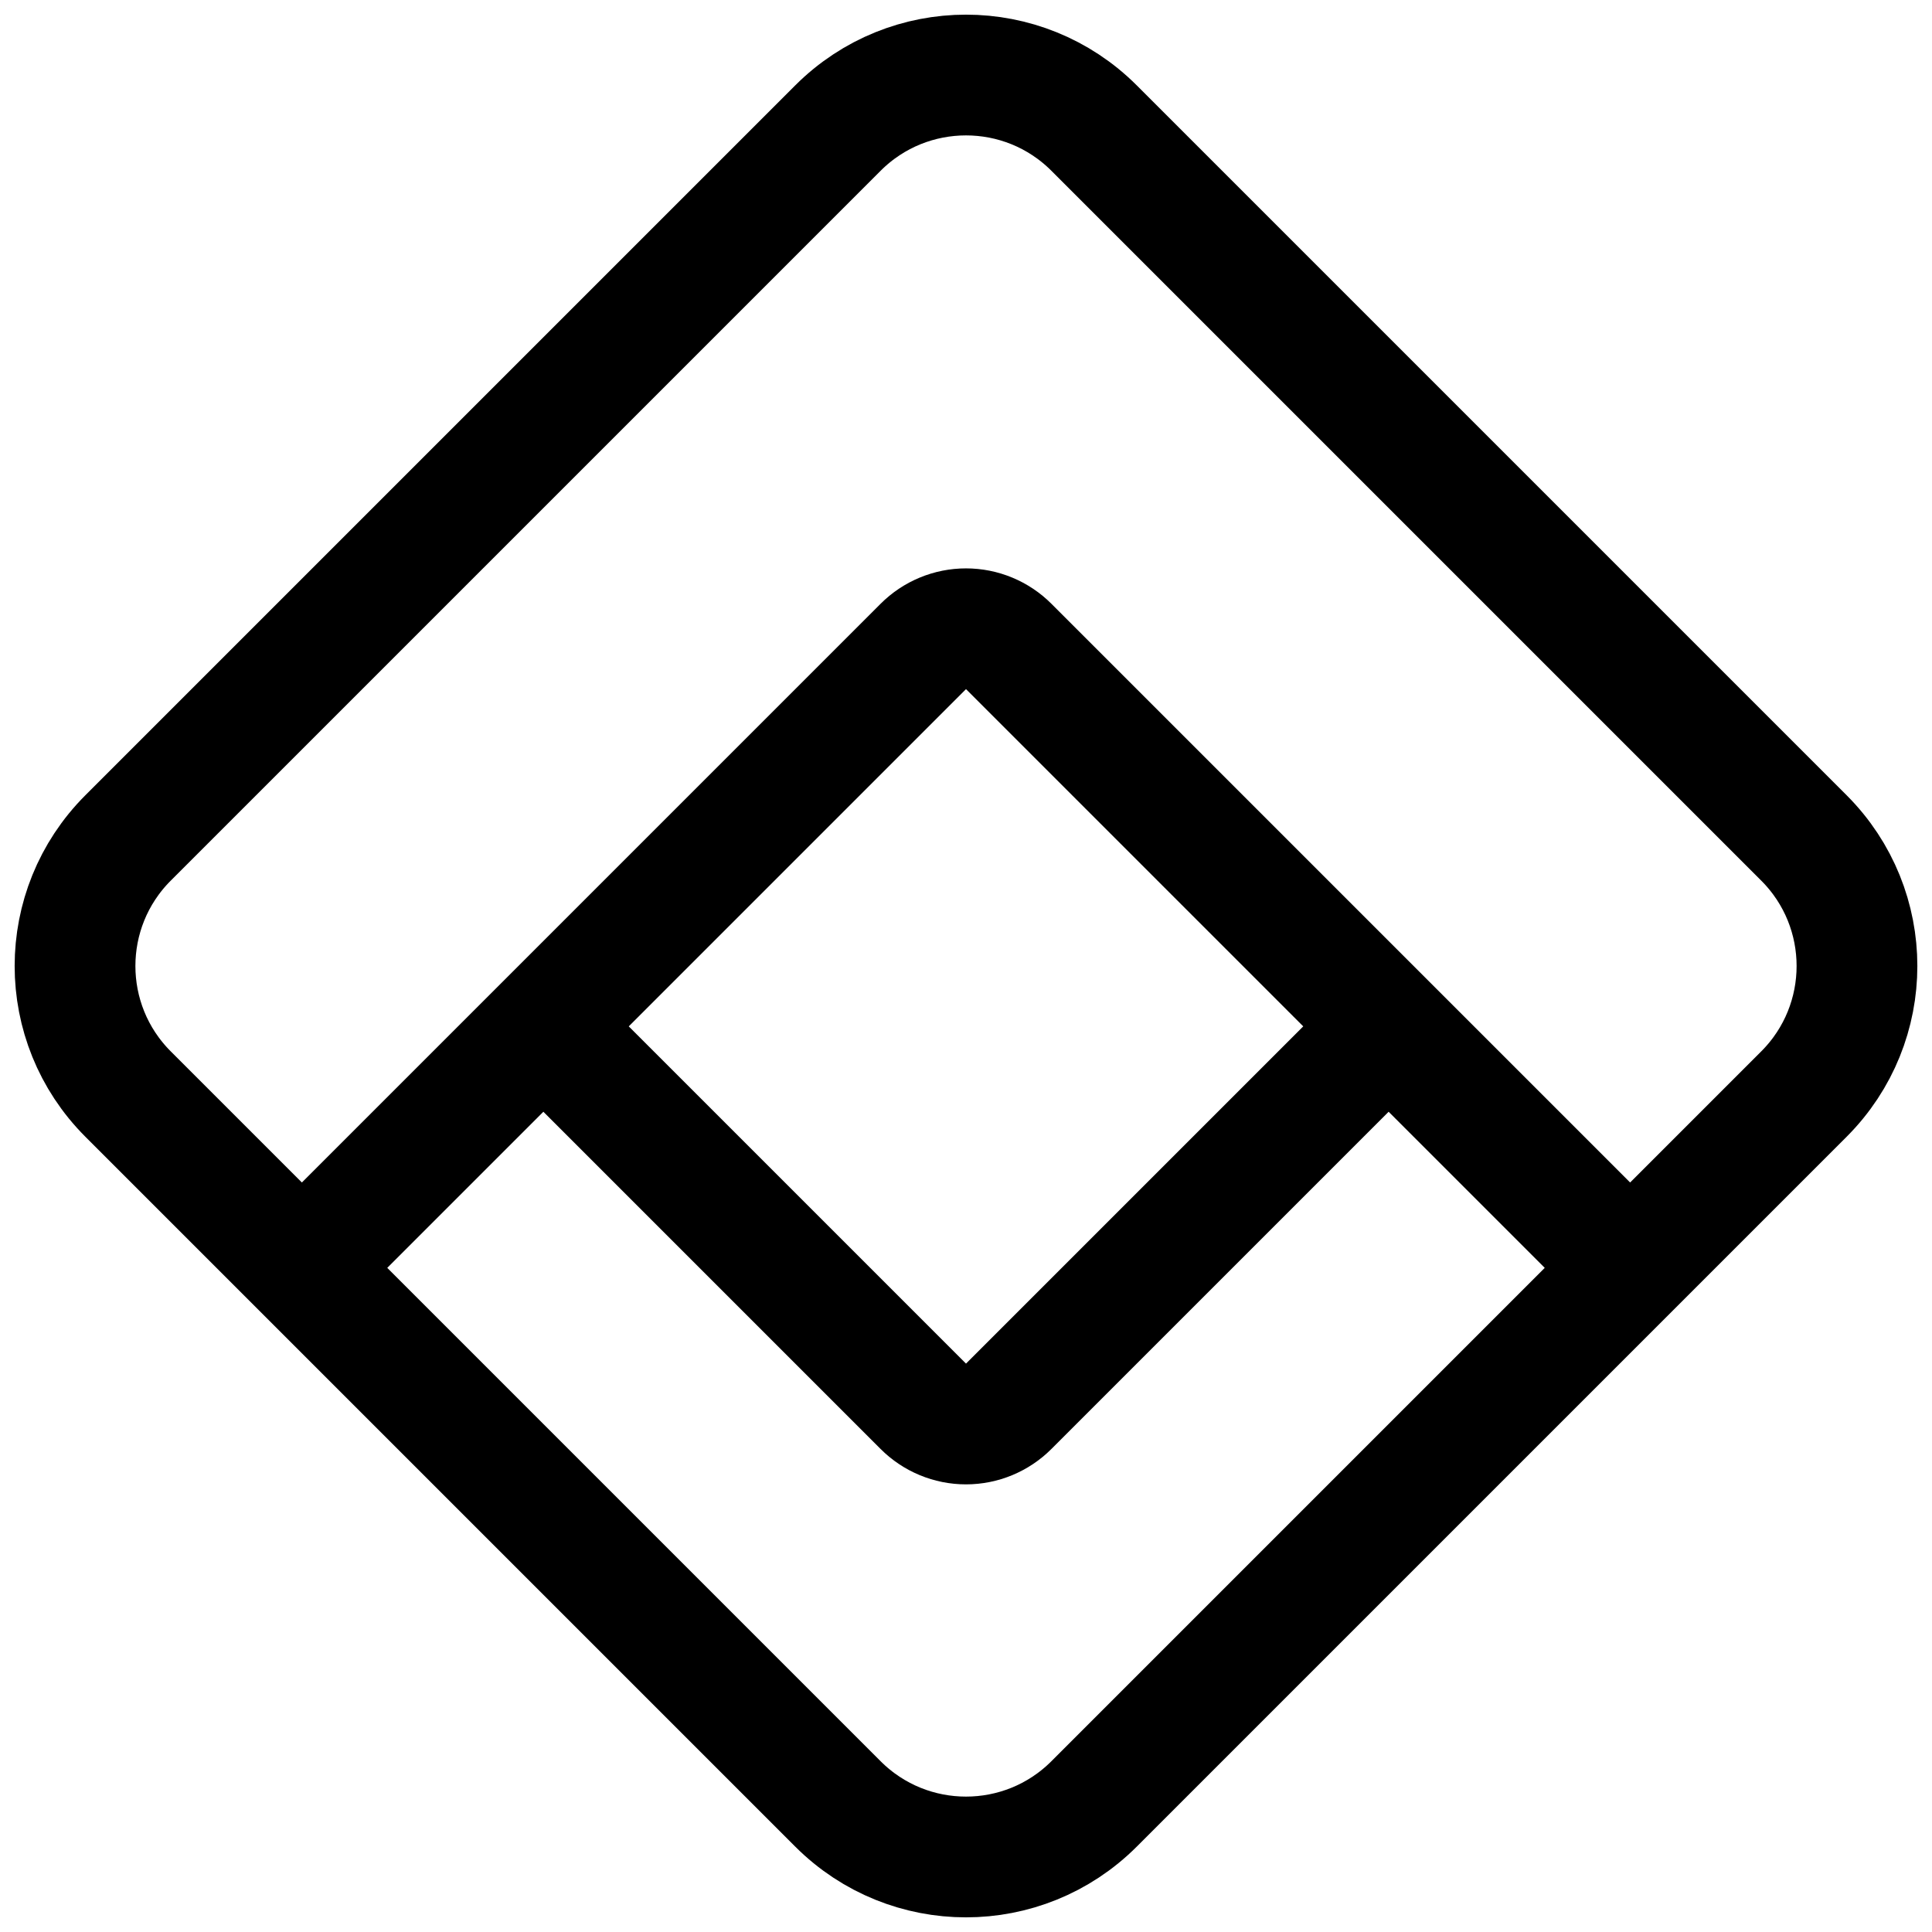
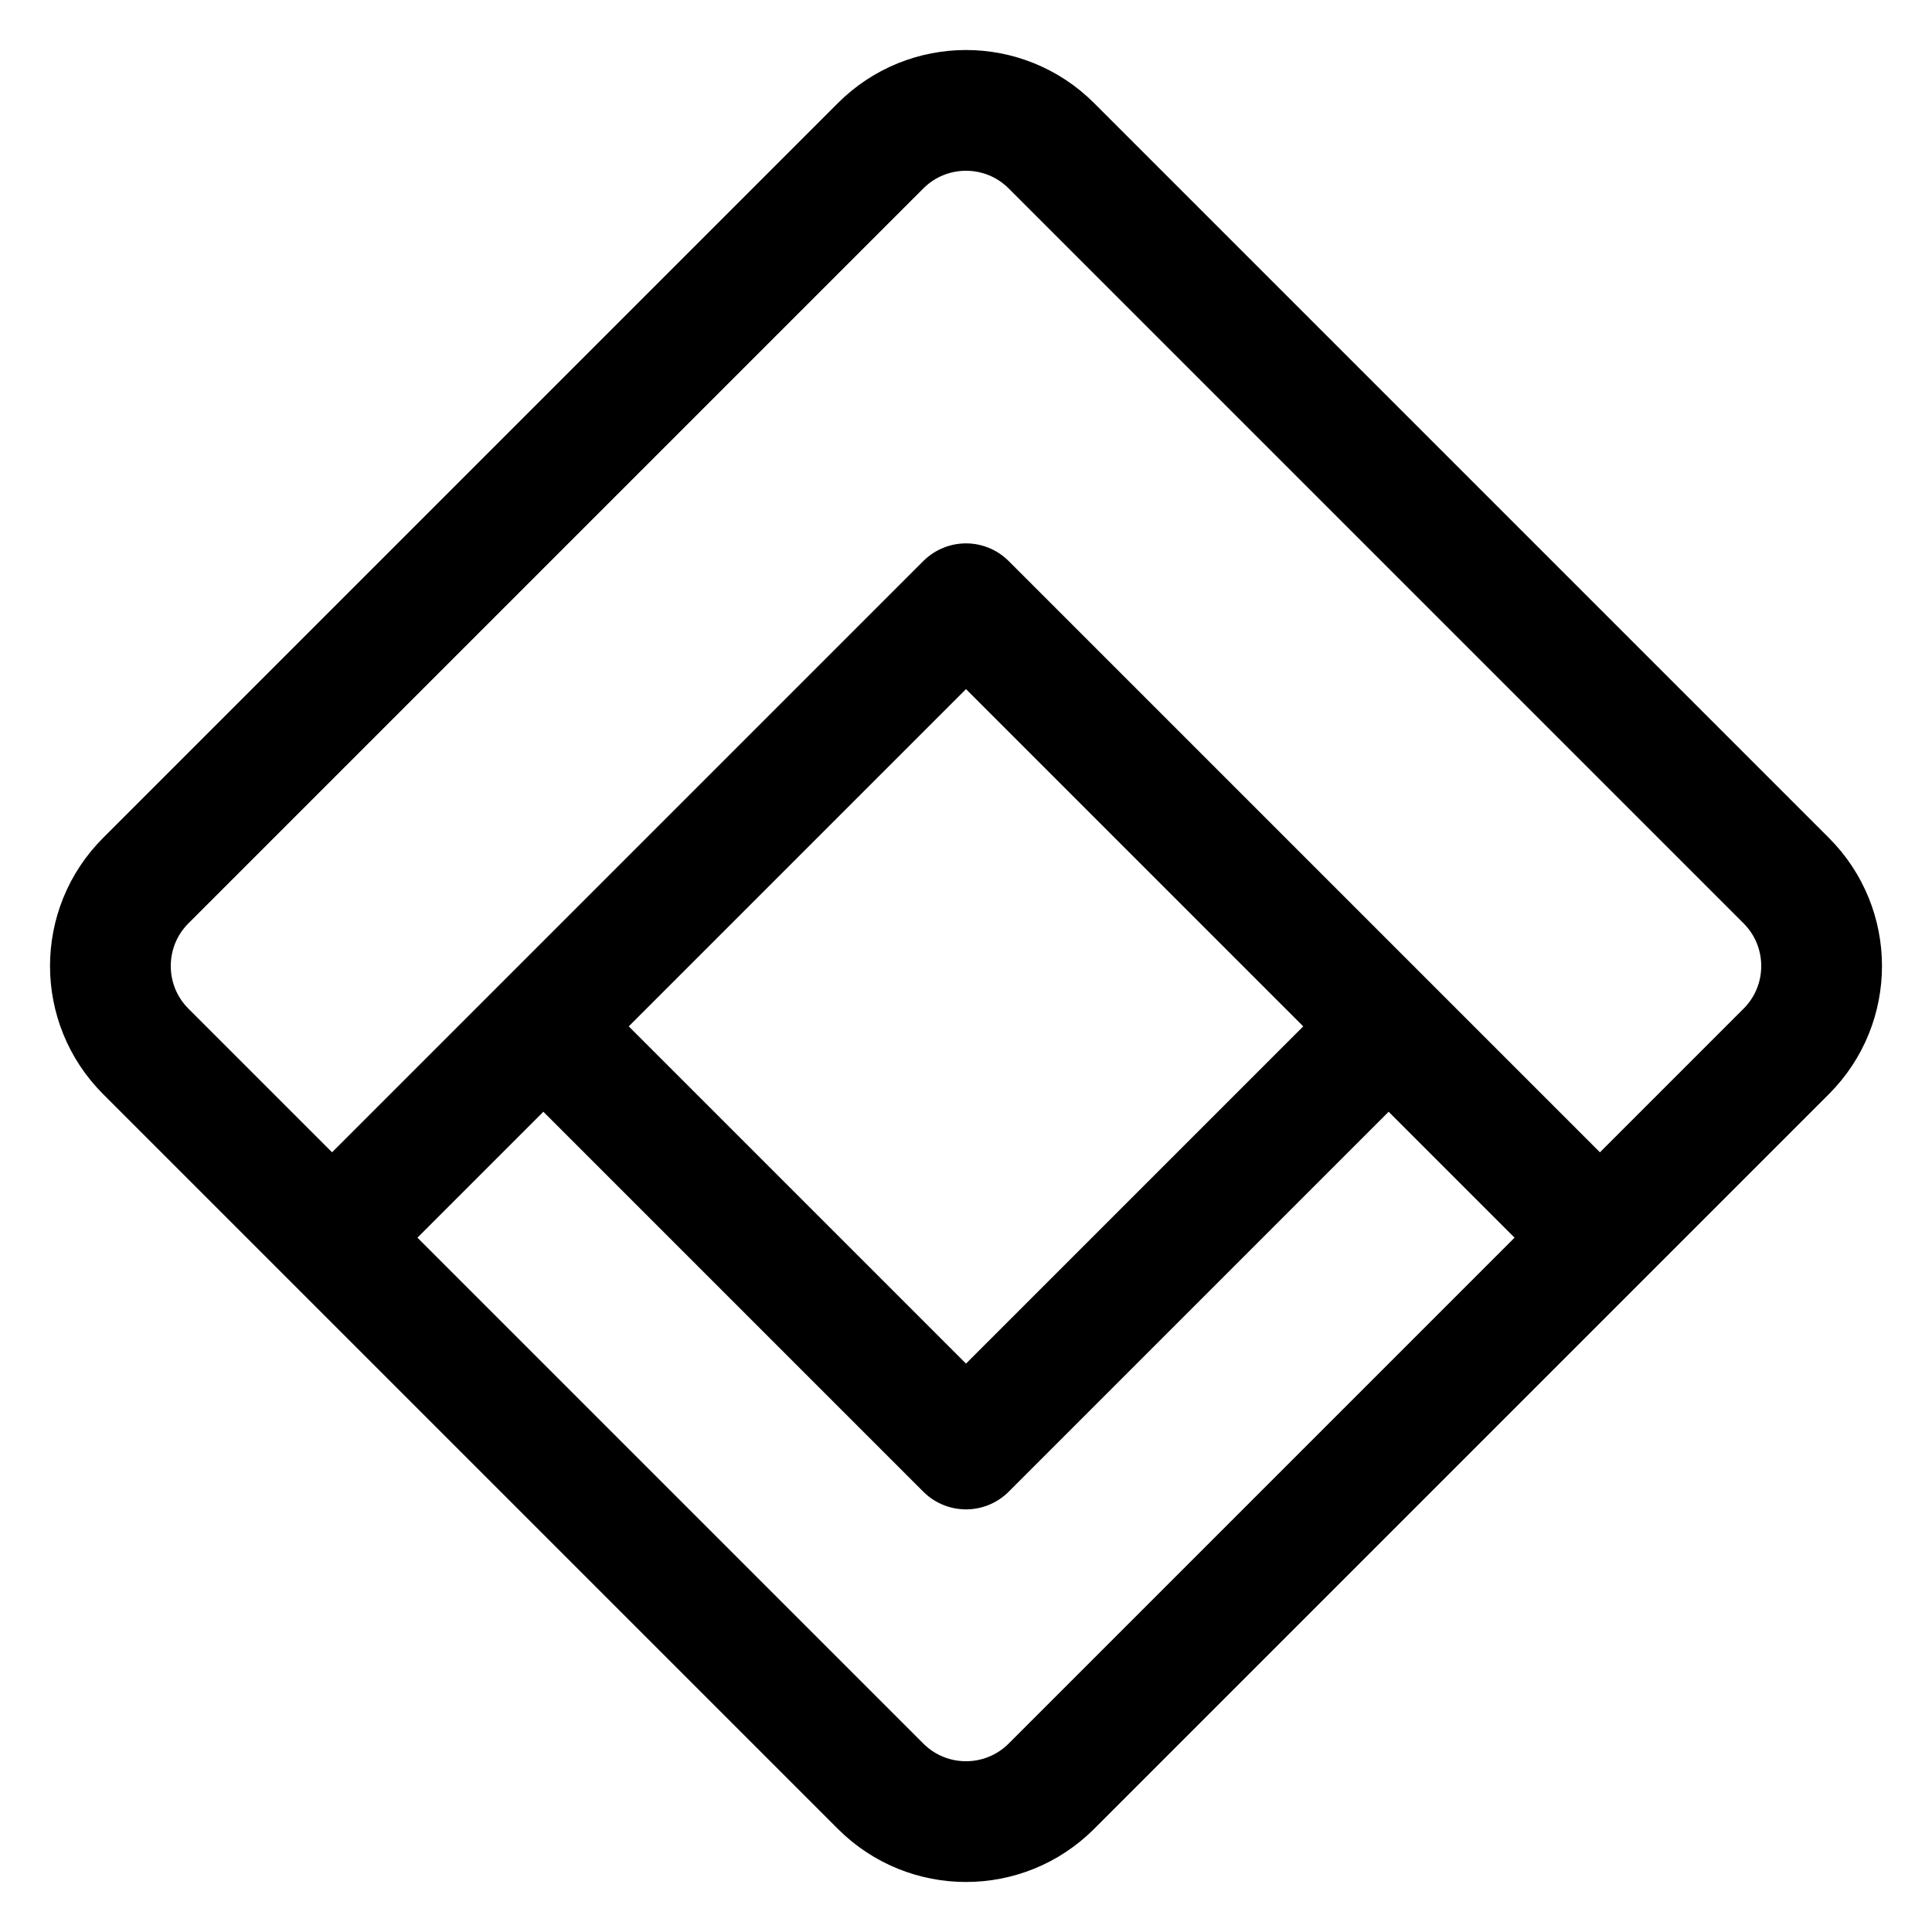
<svg xmlns="http://www.w3.org/2000/svg" fill="none" viewBox="0 0 16 16">
-   <path stroke="currentColor" d="m2.5 10.5 4.44 4.44a1.5 1.5 0 0 0 2.12 0l4.44-4.44m-11 0L1.06 9.06a1.5 1.5 0 0 1 0-2.12l5.88-5.88a1.5 1.5 0 0 1 2.12 0l5.88 5.88a1.5 1.5 0 0 1 0 2.12L13.5 10.5m-11 0 2-2m9 2-2-2m-7 0 3.146-3.146a.5.5 0 0 1 .708 0L11.5 8.5m-7 0 3.146 3.146a.5.5 0 0 0 .708 0L11.5 8.5" />
+   <path stroke="currentColor" stroke-linejoin="round" d="M4.5 8.5 8 5l3.5 3.5m-7 0L8 12l3.5-3.5m-7 0-1.75 1.75M11.5 8.5l1.75 1.75m0 0-4.543 4.543a1 1 0 0 1-1.414 0L2.75 10.25m10.5 0 1.543-1.543a1 1 0 0 0 0-1.414L8.707 1.207a1 1 0 0 0-1.414 0L1.207 7.293a1 1 0 0 0 0 1.414L2.75 10.25" />
</svg>
